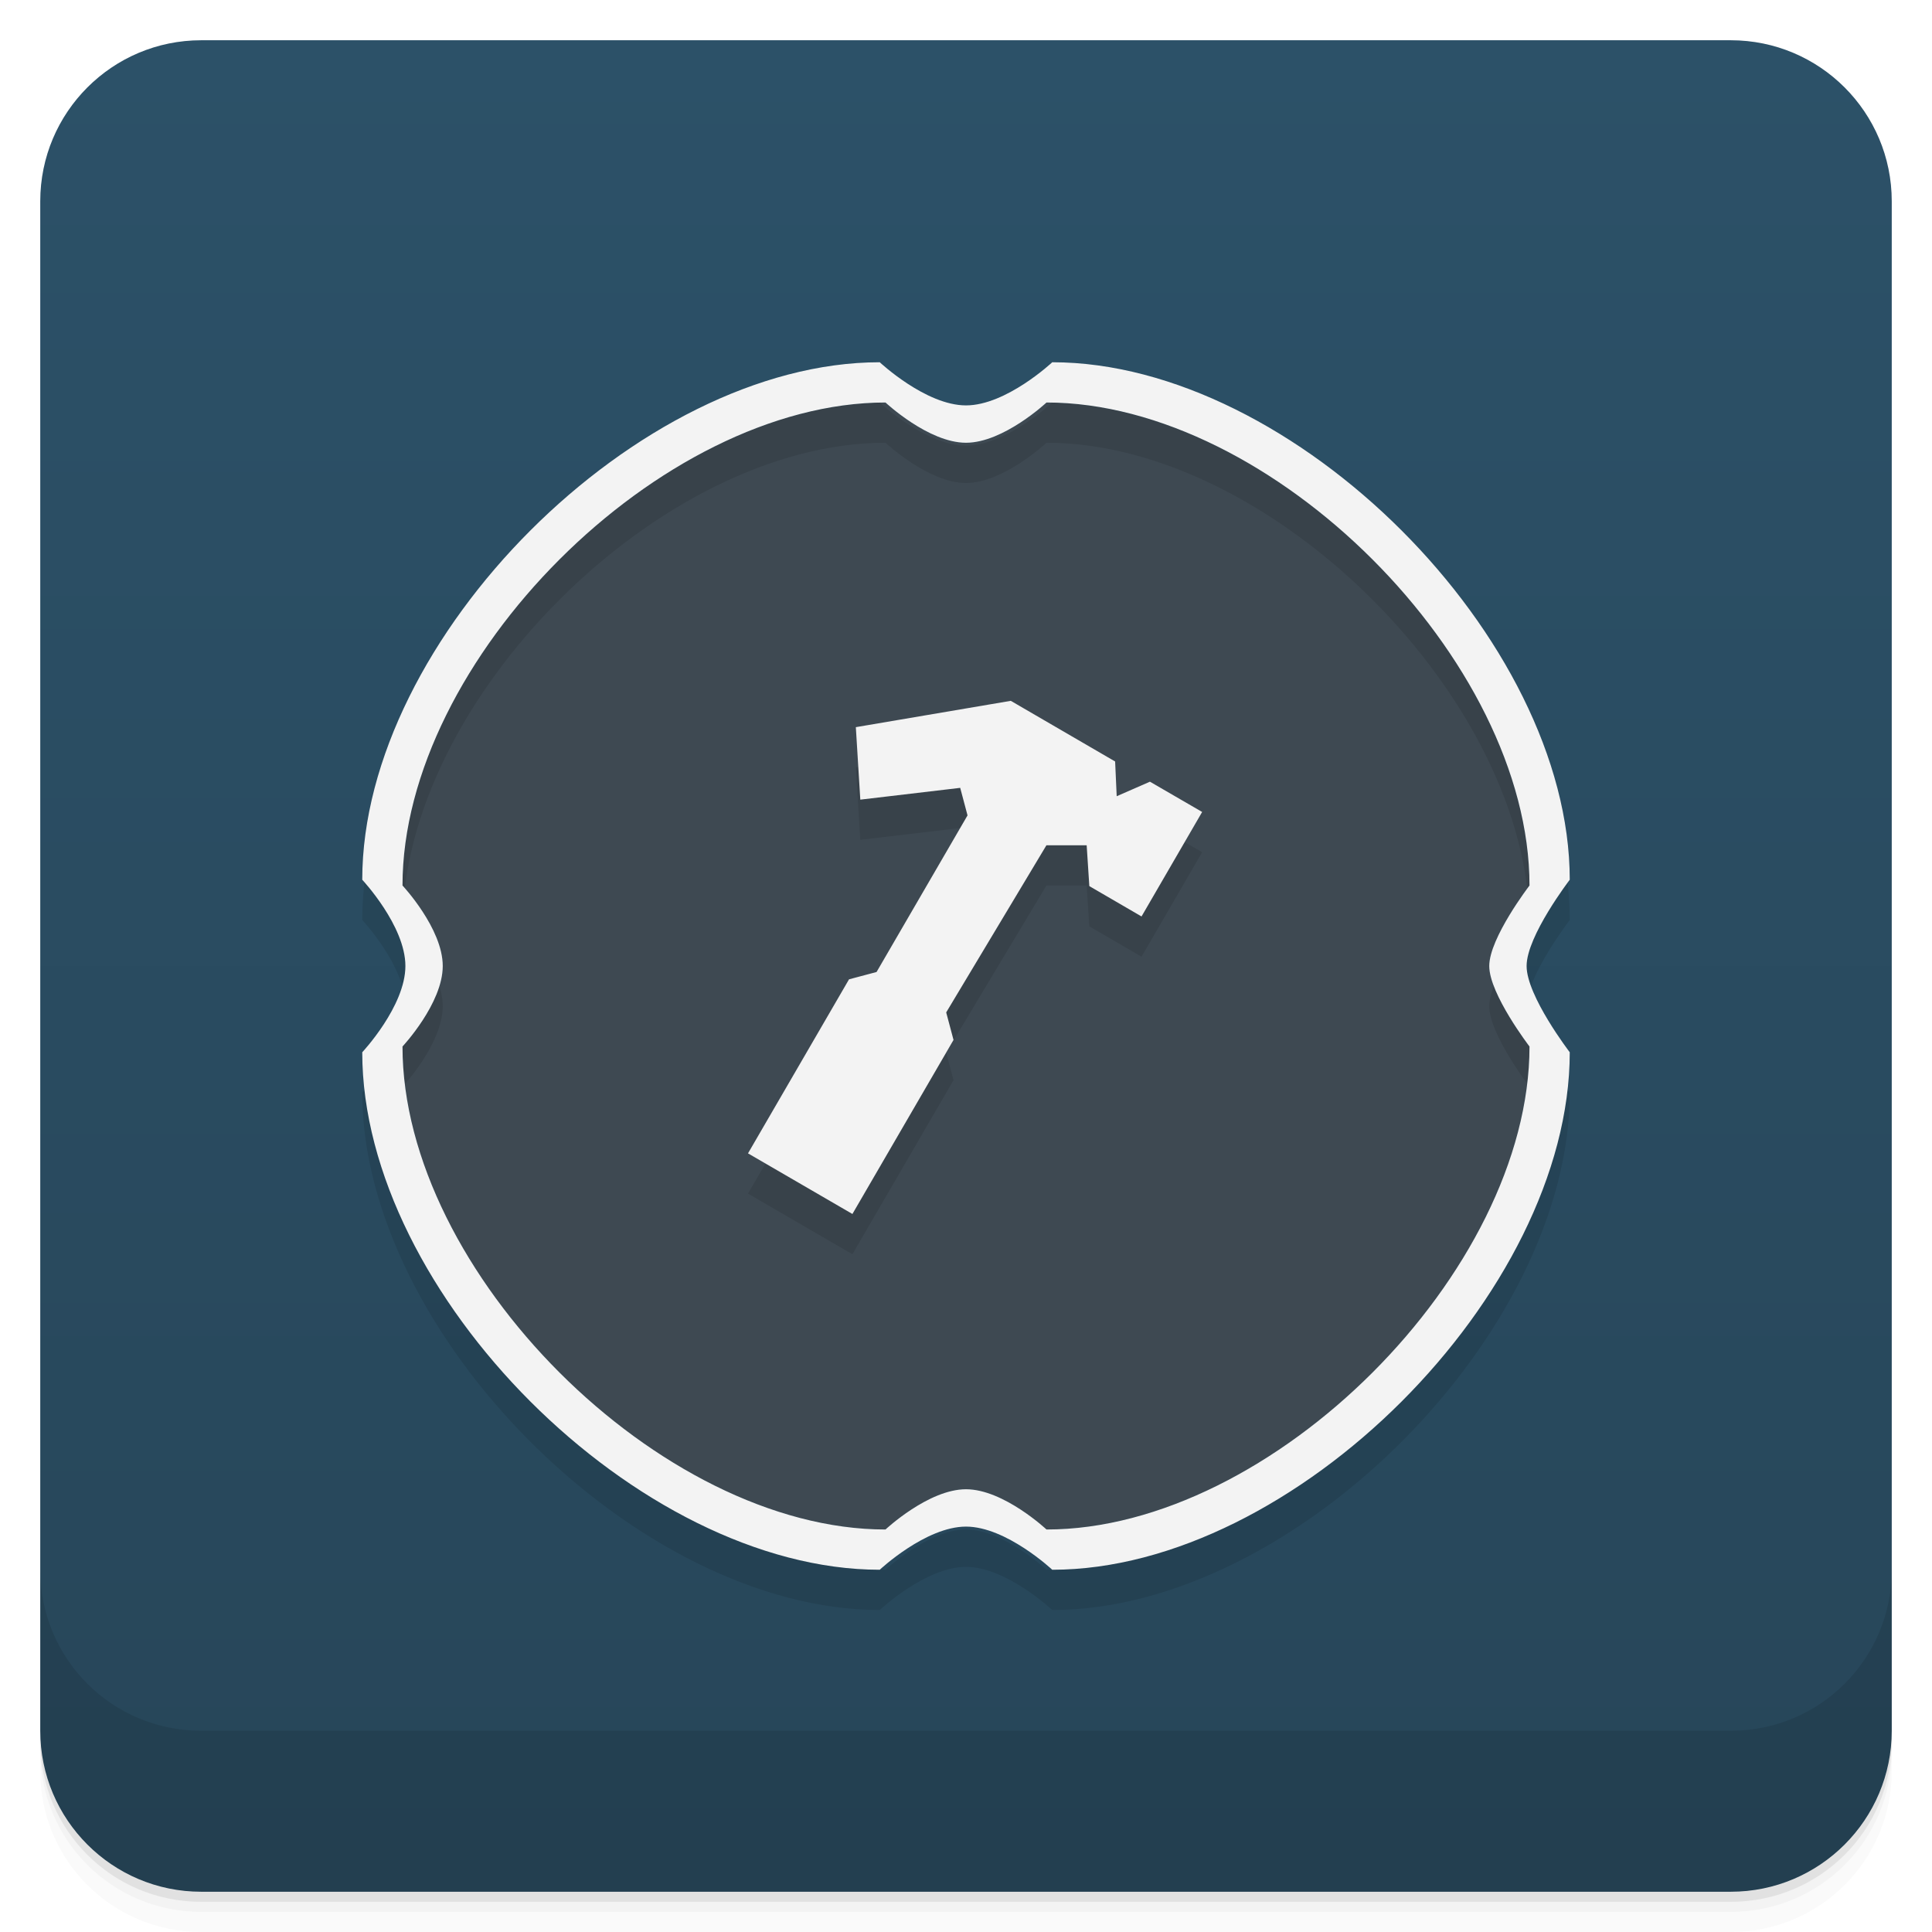
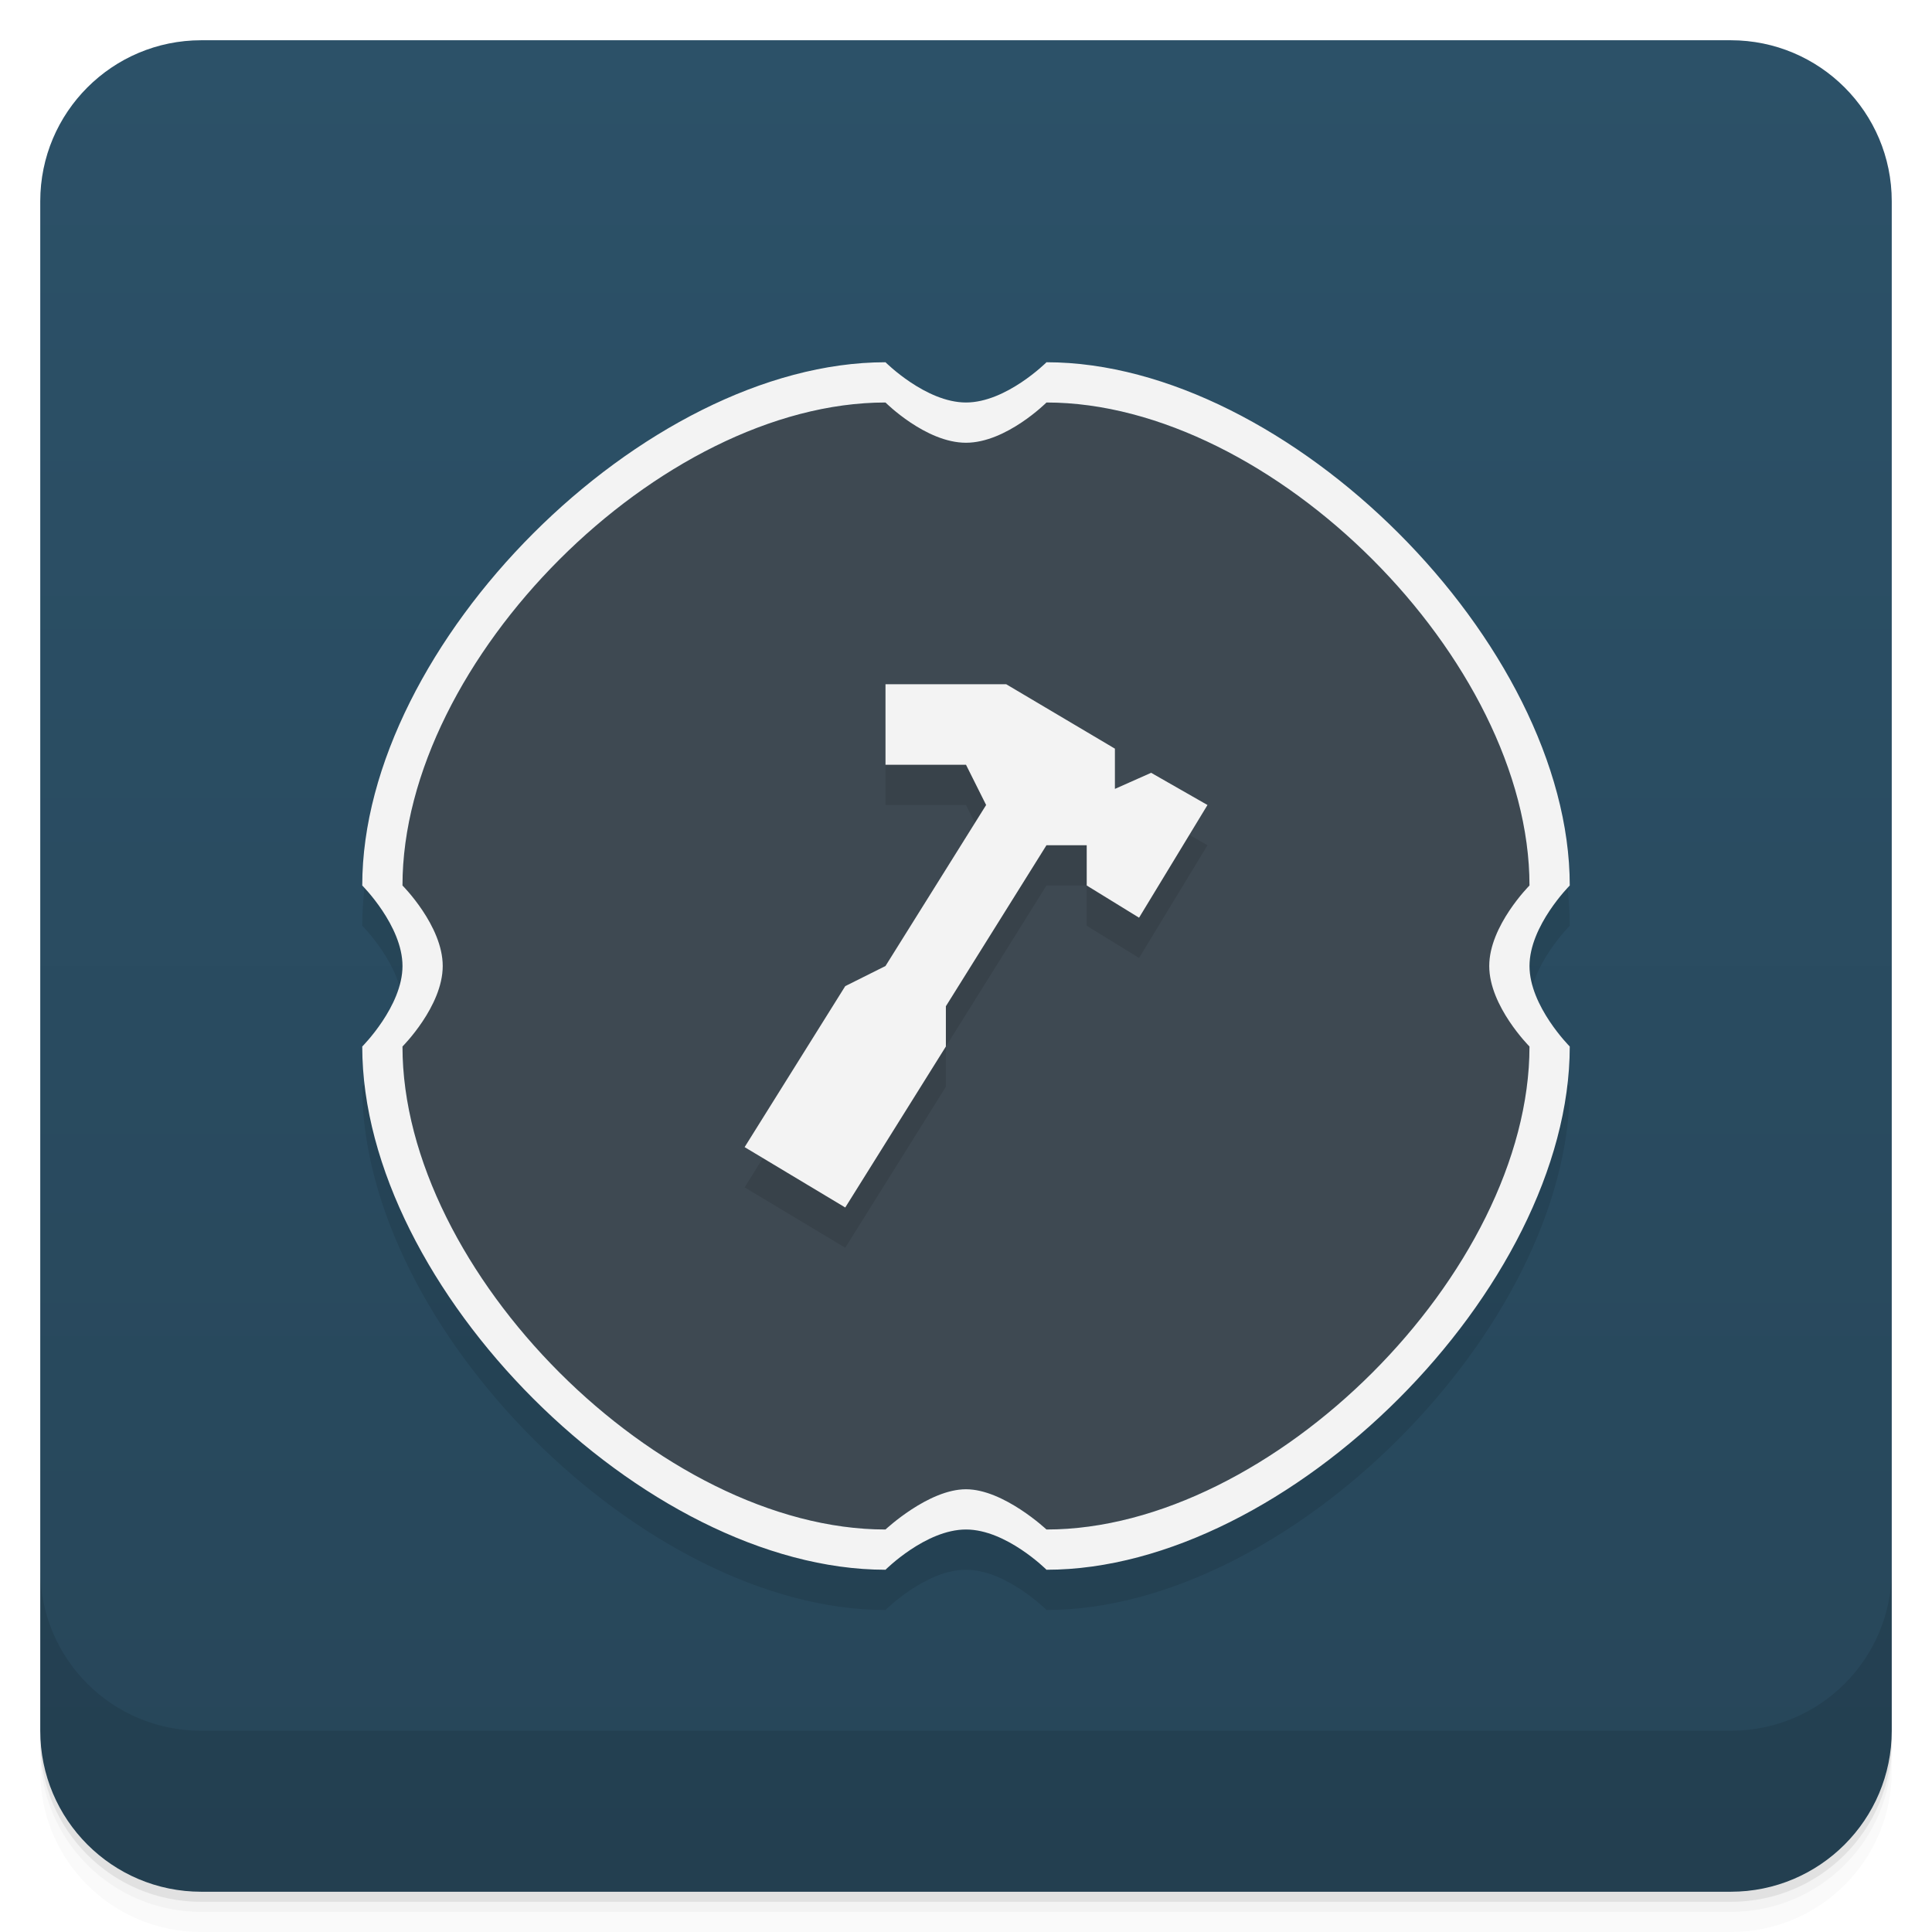
<svg xmlns="http://www.w3.org/2000/svg" version="1.1" viewBox="0 0 48 48">
  <defs>
    <linearGradient id="bg" x2="0" y1="1" y2="47" gradientUnits="userSpaceOnUse">
      <stop style="stop-color:#2c5168" offset="0" />
      <stop style="stop-color:#274659" offset="1" />
    </linearGradient>
  </defs>
  <path d="m1 43v0.25c0 2.216 1.784 4 4 4h38c2.216 0 4-1.784 4-4v-0.25c0 2.216-1.784 4-4 4h-38c-2.216 0-4-1.784-4-4zm0 0.5v0.5c0 2.216 1.784 4 4 4h38c2.216 0 4-1.784 4-4v-0.5c0 2.216-1.784 4-4 4h-38c-2.216 0-4-1.784-4-4z" style="opacity:.02" />
  <path d="m1 43.25v0.25c0 2.216 1.784 4 4 4h38c2.216 0 4-1.784 4-4v-0.25c0 2.216-1.784 4-4 4h-38c-2.216 0-4-1.784-4-4z" style="opacity:.05" />
  <path d="m1 43v0.25c0 2.216 1.784 4 4 4h38c2.216 0 4-1.784 4-4v-0.25c0 2.216-1.784 4-4 4h-38c-2.216 0-4-1.784-4-4z" style="opacity:.1" />
  <rect x="1" y="1" width="46" height="46" rx="4" style="fill:url(#bg)" />
  <path d="m1 39v4c0 2.216 1.784 4 4 4h38c2.216 0 4-1.784 4-4v-4c0 2.216-1.784 4-4 4h-38c-2.216 0-4-1.784-4-4z" style="opacity:.1" />
-   <path d="m38 26c0 5.6-6.4 12-12 12 0 0-1.067-1-2-1s-2 1-2 1c-5.6 0-12-6.4-12-12 0 0 1-1.067 1-2s-1-2-1-2c0-5.6 6.4-12 12-12 0 0 1.067 1 2 1s2-1 2-1c5.6 0 12 6.4 12 12 0 0-1 1.304-1 2s1 2 1 2z" style="fill:#3e4952;stroke-width:.933" />
-   <path d="m21.857 10c-6 0-12.857 6.857-12.857 12.857 0 0 1.072 1.143 1.072 2.143s-1.072 2.143-1.072 2.143c0 6 6.857 12.857 12.857 12.857 0 0 1.143-1.072 2.143-1.072s2.143 1.072 2.143 1.072c6 0 12.857-6.857 12.857-12.857 0 0-1.072-1.397-1.072-2.143s1.072-2.143 1.072-2.143c0-6-6.857-12.857-12.857-12.857 0 0-1.143 1.072-2.143 1.072s-2.143-1.072-2.143-1.072zm0.143 1s1.067 1 2 1 2-1 2-1c5.6 0 12 6.4 12 12 0 0-1 1.304-1 2s1 2 1 2c0 5.6-6.4 12-12 12 0 0-1.067-1-2-1s-2 1-2 1c-5.6 0-12-6.4-12-12 0 0 1-1.067 1-2s-1-2-1-2c0-5.6 6.4-12 12-12zm3.113 7.41-3.85 0.656 0.111 1.799 2.482-0.293 0.182 0.684-2.26 3.893-0.684 0.182-2.51 4.324 2.594 1.506 2.512-4.324-0.182-0.684 2.49-4.152h1l0.066 1.014 1.297 0.754 1.506-2.596-1.297-0.752-0.826 0.361-0.039-0.863z" style="opacity:.1" />
-   <path d="m21.857 9c-6 0-12.857 6.857-12.857 12.857 0 0 1.072 1.143 1.072 2.143s-1.072 2.143-1.072 2.143c0 6 6.857 12.857 12.857 12.857 0 0 1.143-1.072 2.143-1.072s2.143 1.072 2.143 1.072c6 0 12.857-6.857 12.857-12.857 0 0-1.072-1.397-1.072-2.143s1.072-2.143 1.072-2.143c0-6-6.857-12.857-12.857-12.857 0 0-1.143 1.072-2.143 1.072s-2.143-1.072-2.143-1.072zm0.143 1s1.067 1 2 1 2-1 2-1c5.6 0 12 6.4 12 12 0 0-1 1.304-1 2s1 2 1 2c0 5.6-6.4 12-12 12 0 0-1.067-1-2-1s-2 1-2 1c-5.6 0-12-6.4-12-12 0 0 1-1.067 1-2s-1-2-1-2c0-5.6 6.4-12 12-12zm3.113 7.412-3.85 0.654 0.111 1.801 2.482-0.293 0.182 0.684-2.26 3.891-0.684 0.182-2.51 4.324 2.594 1.506 2.512-4.324-0.182-0.684 2.49-4.152h1l0.066 1.014 1.297 0.754 1.506-2.596-1.297-0.752-0.826 0.361-0.039-0.863z" style="fill:#f3f3f3" />
+   <path d="m22 10c-6 0-13 7-13 13 0 0 1 1 1 2s-1 2-1 2c0 6 7 13 13 13 0 0 1-1 2-1s2 1 2 1c6 0 13-7 13-13 0 0-1-1-1-2s1-2 1-2c0-6-7-13-13-13 0 0-1 1-2 1s-2-1-2-1zm-9.68 6.742c-0.473 0.648-0.889 1.326-1.232 2.019 0.344-0.694 0.759-1.371 1.232-2.019zm-2.035 4.135c-0.186 0.711-0.285 1.423-0.285 2.123 0-0.7 0.099-1.412 0.285-2.123zm-0.285 6.123c0 0.7 0.099 1.412 0.285 2.123-0.186-0.711-0.285-1.423-0.285-2.123zm1.088 4.238c0.344 0.694 0.759 1.371 1.232 2.019-0.473-0.648-0.889-1.326-1.232-2.019z" style="opacity:.1" />
+   <path d="m38 26c0 5.6-6.4 12-12 12 0 0-1.067-1-2-1s-2 1-2 1c-5.6 0-12-6.4-12-12 0 0 1-1.067 1-2s-1-2-1-2c0-5.6 6.4-12 12-12 0 0 1.067 1 2 1s2-1 2-1c5.6 0 12 6.4 12 12 0 0-1 1.304-1 2s1 2 1 2z" style="fill:#3e4952" />
+   <path d="m22 18v2h2l0.5 1-2.5 4-1 0.5-2.5 4 2.5 1.5 2.5-4v-1l2.499-4h1l4.99e-4 1 1.3 0.8 1.7-2.8-1.4-0.8-0.9 0.4v-1l-2.7-1.6z" style="opacity:.1" />
+   <path d="m22 9c-6 0-13 7-13 13 0 0 1 1 1 2s-1 2-1 2c0 6 7 13 13 13 0 0 1-1 2-1s2 1 2 1c6 0 13-7 13-13 0 0-1-1-1-2s1-2 1-2c0-6-7-13-13-13 0 0-1 1-2 1s-2-1-2-1zm-4.2e-4 1s1 1 2 1 2-1 2-1c5.6 0 12 6.4 12 12 0 0-1 1-1 2s1 2 1 2c0 5.6-6.4 12-12 12 0 0-1.066-1-2-1s-2 1-2 1c-5.6 0-12-6.4-12-12 0 0 1-1 1-2s-1-2-1-2c0-5.6 6.4-12 12-12zm4.2e-4 7v2h2l0.5 1-2.5 4-1 0.5-2.5 4 2.5 1.5 2.5-4v-1l2.499-4h1l4.99e-4 1 1.3 0.8 1.7-2.8-1.4-0.8-0.9 0.4v-1l-2.7-1.6z" style="fill:#f3f3f3" />
</svg>
